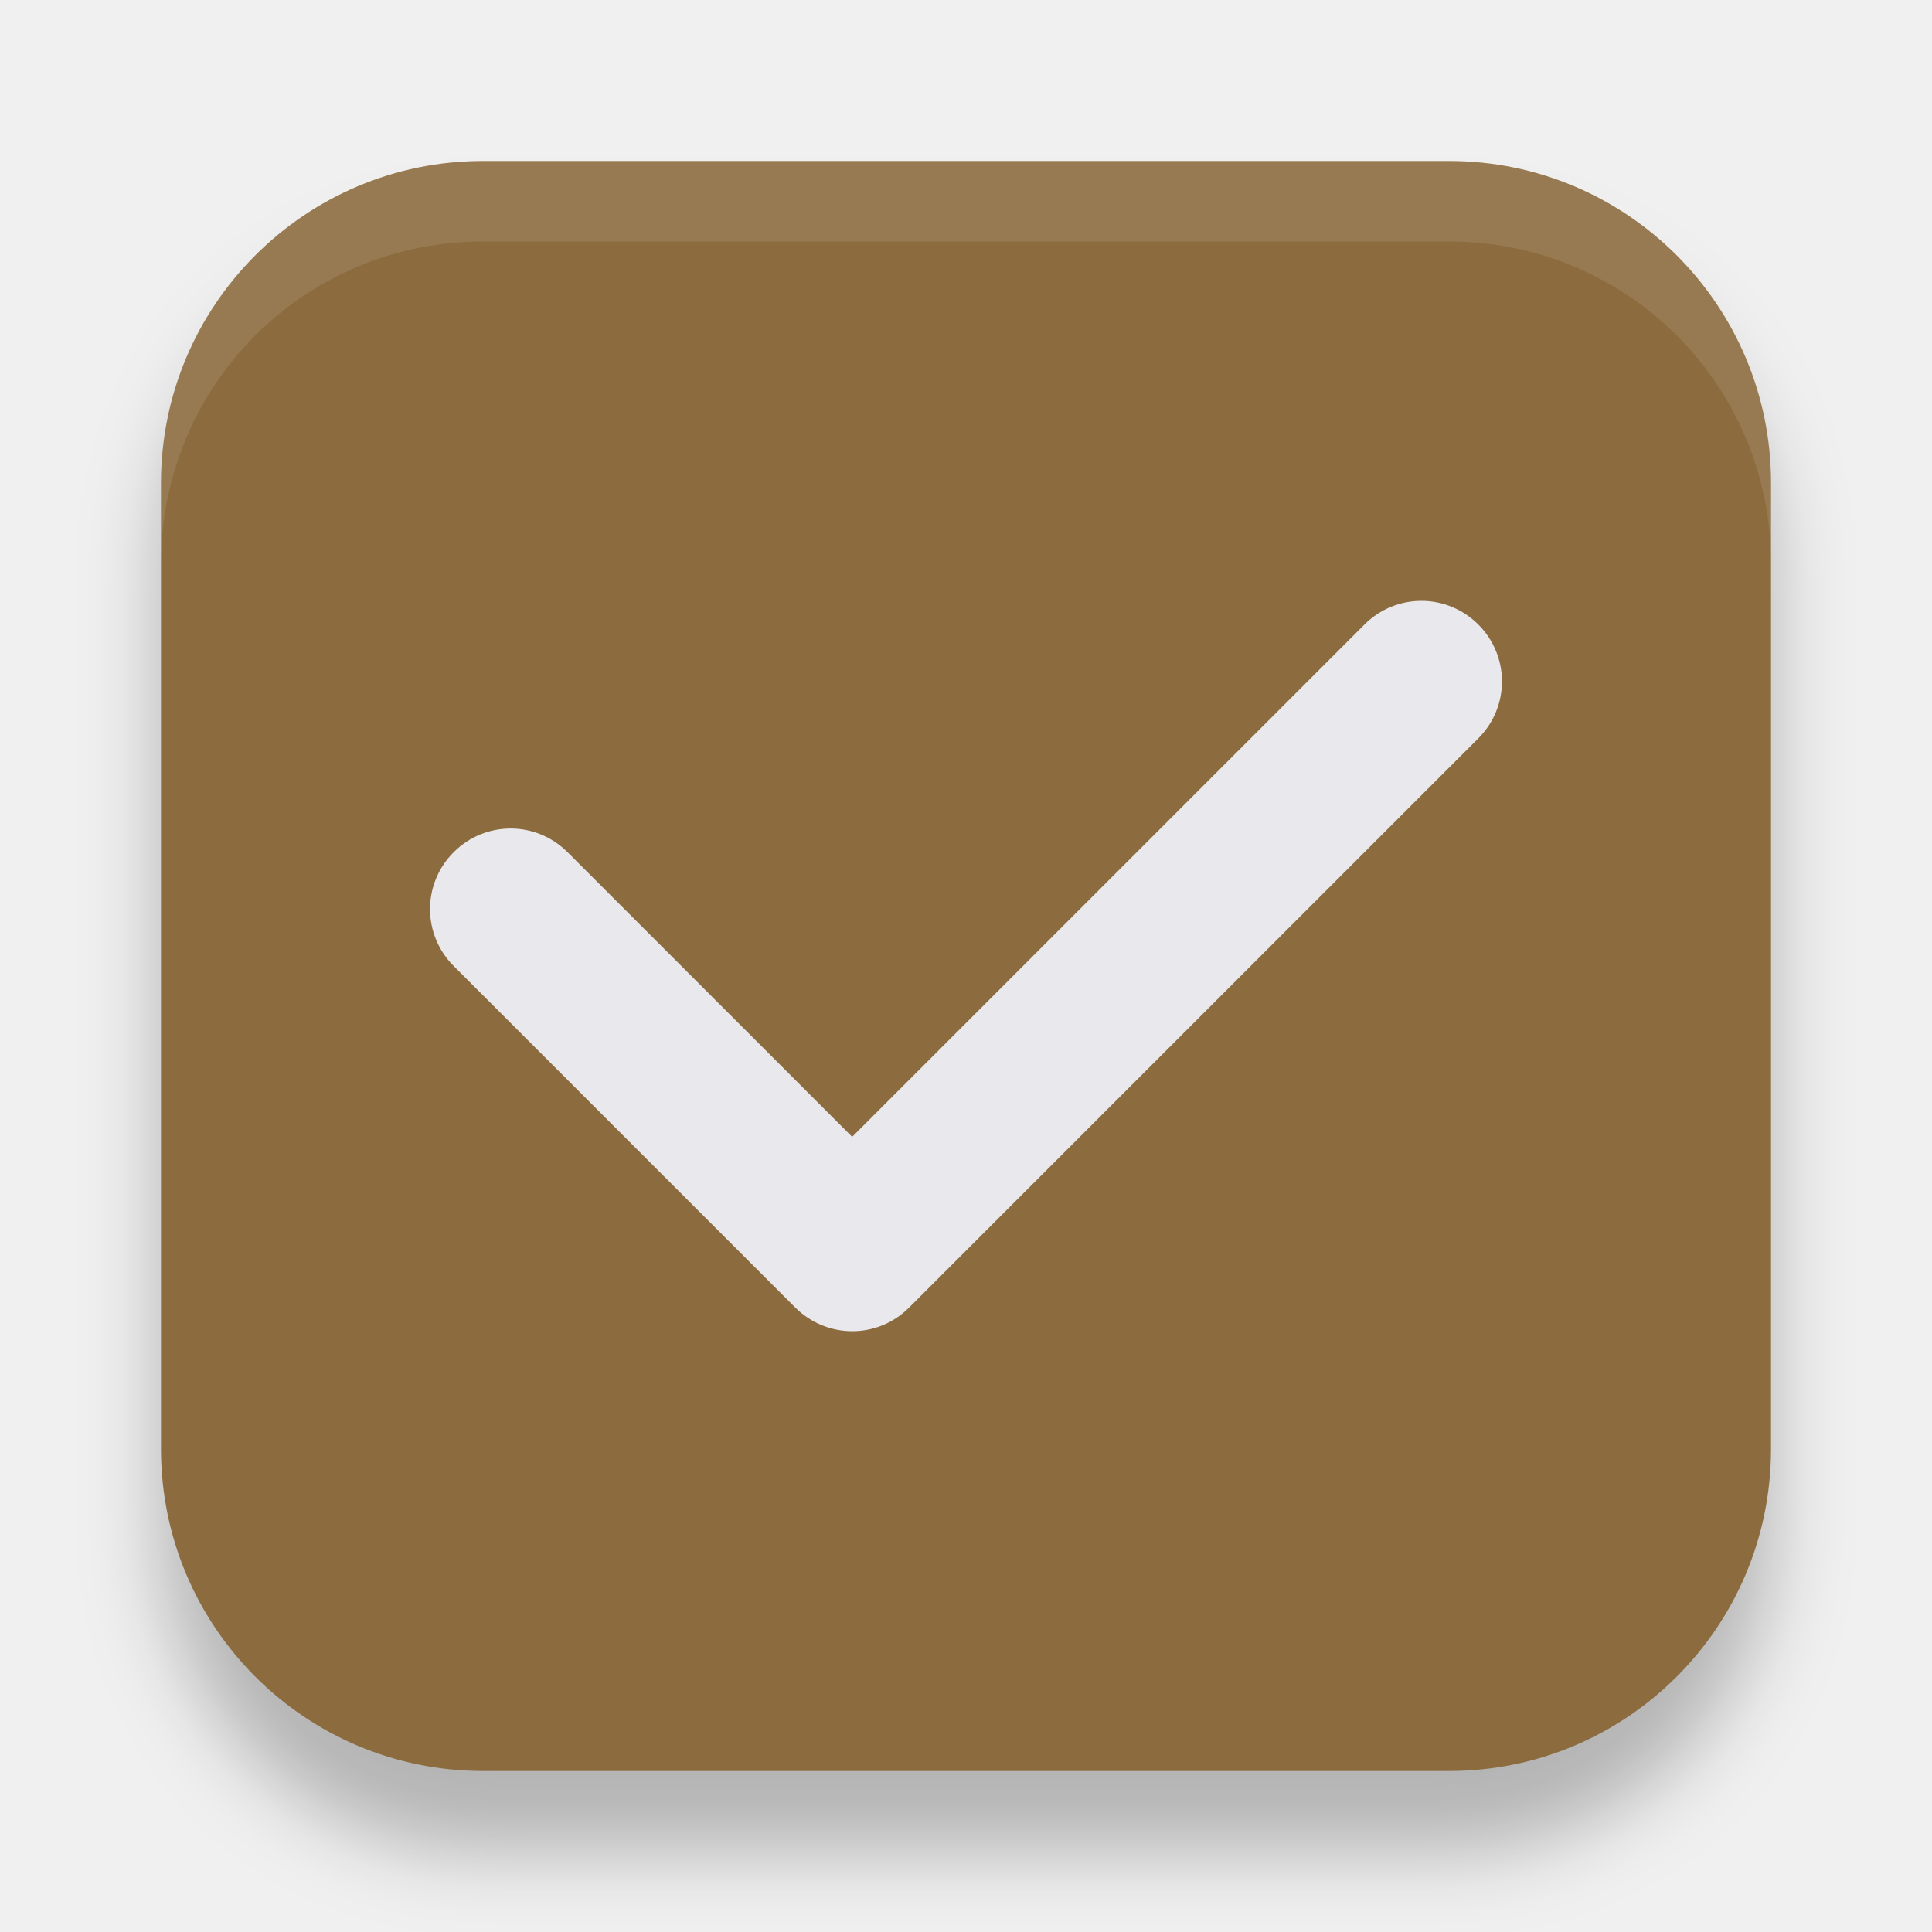
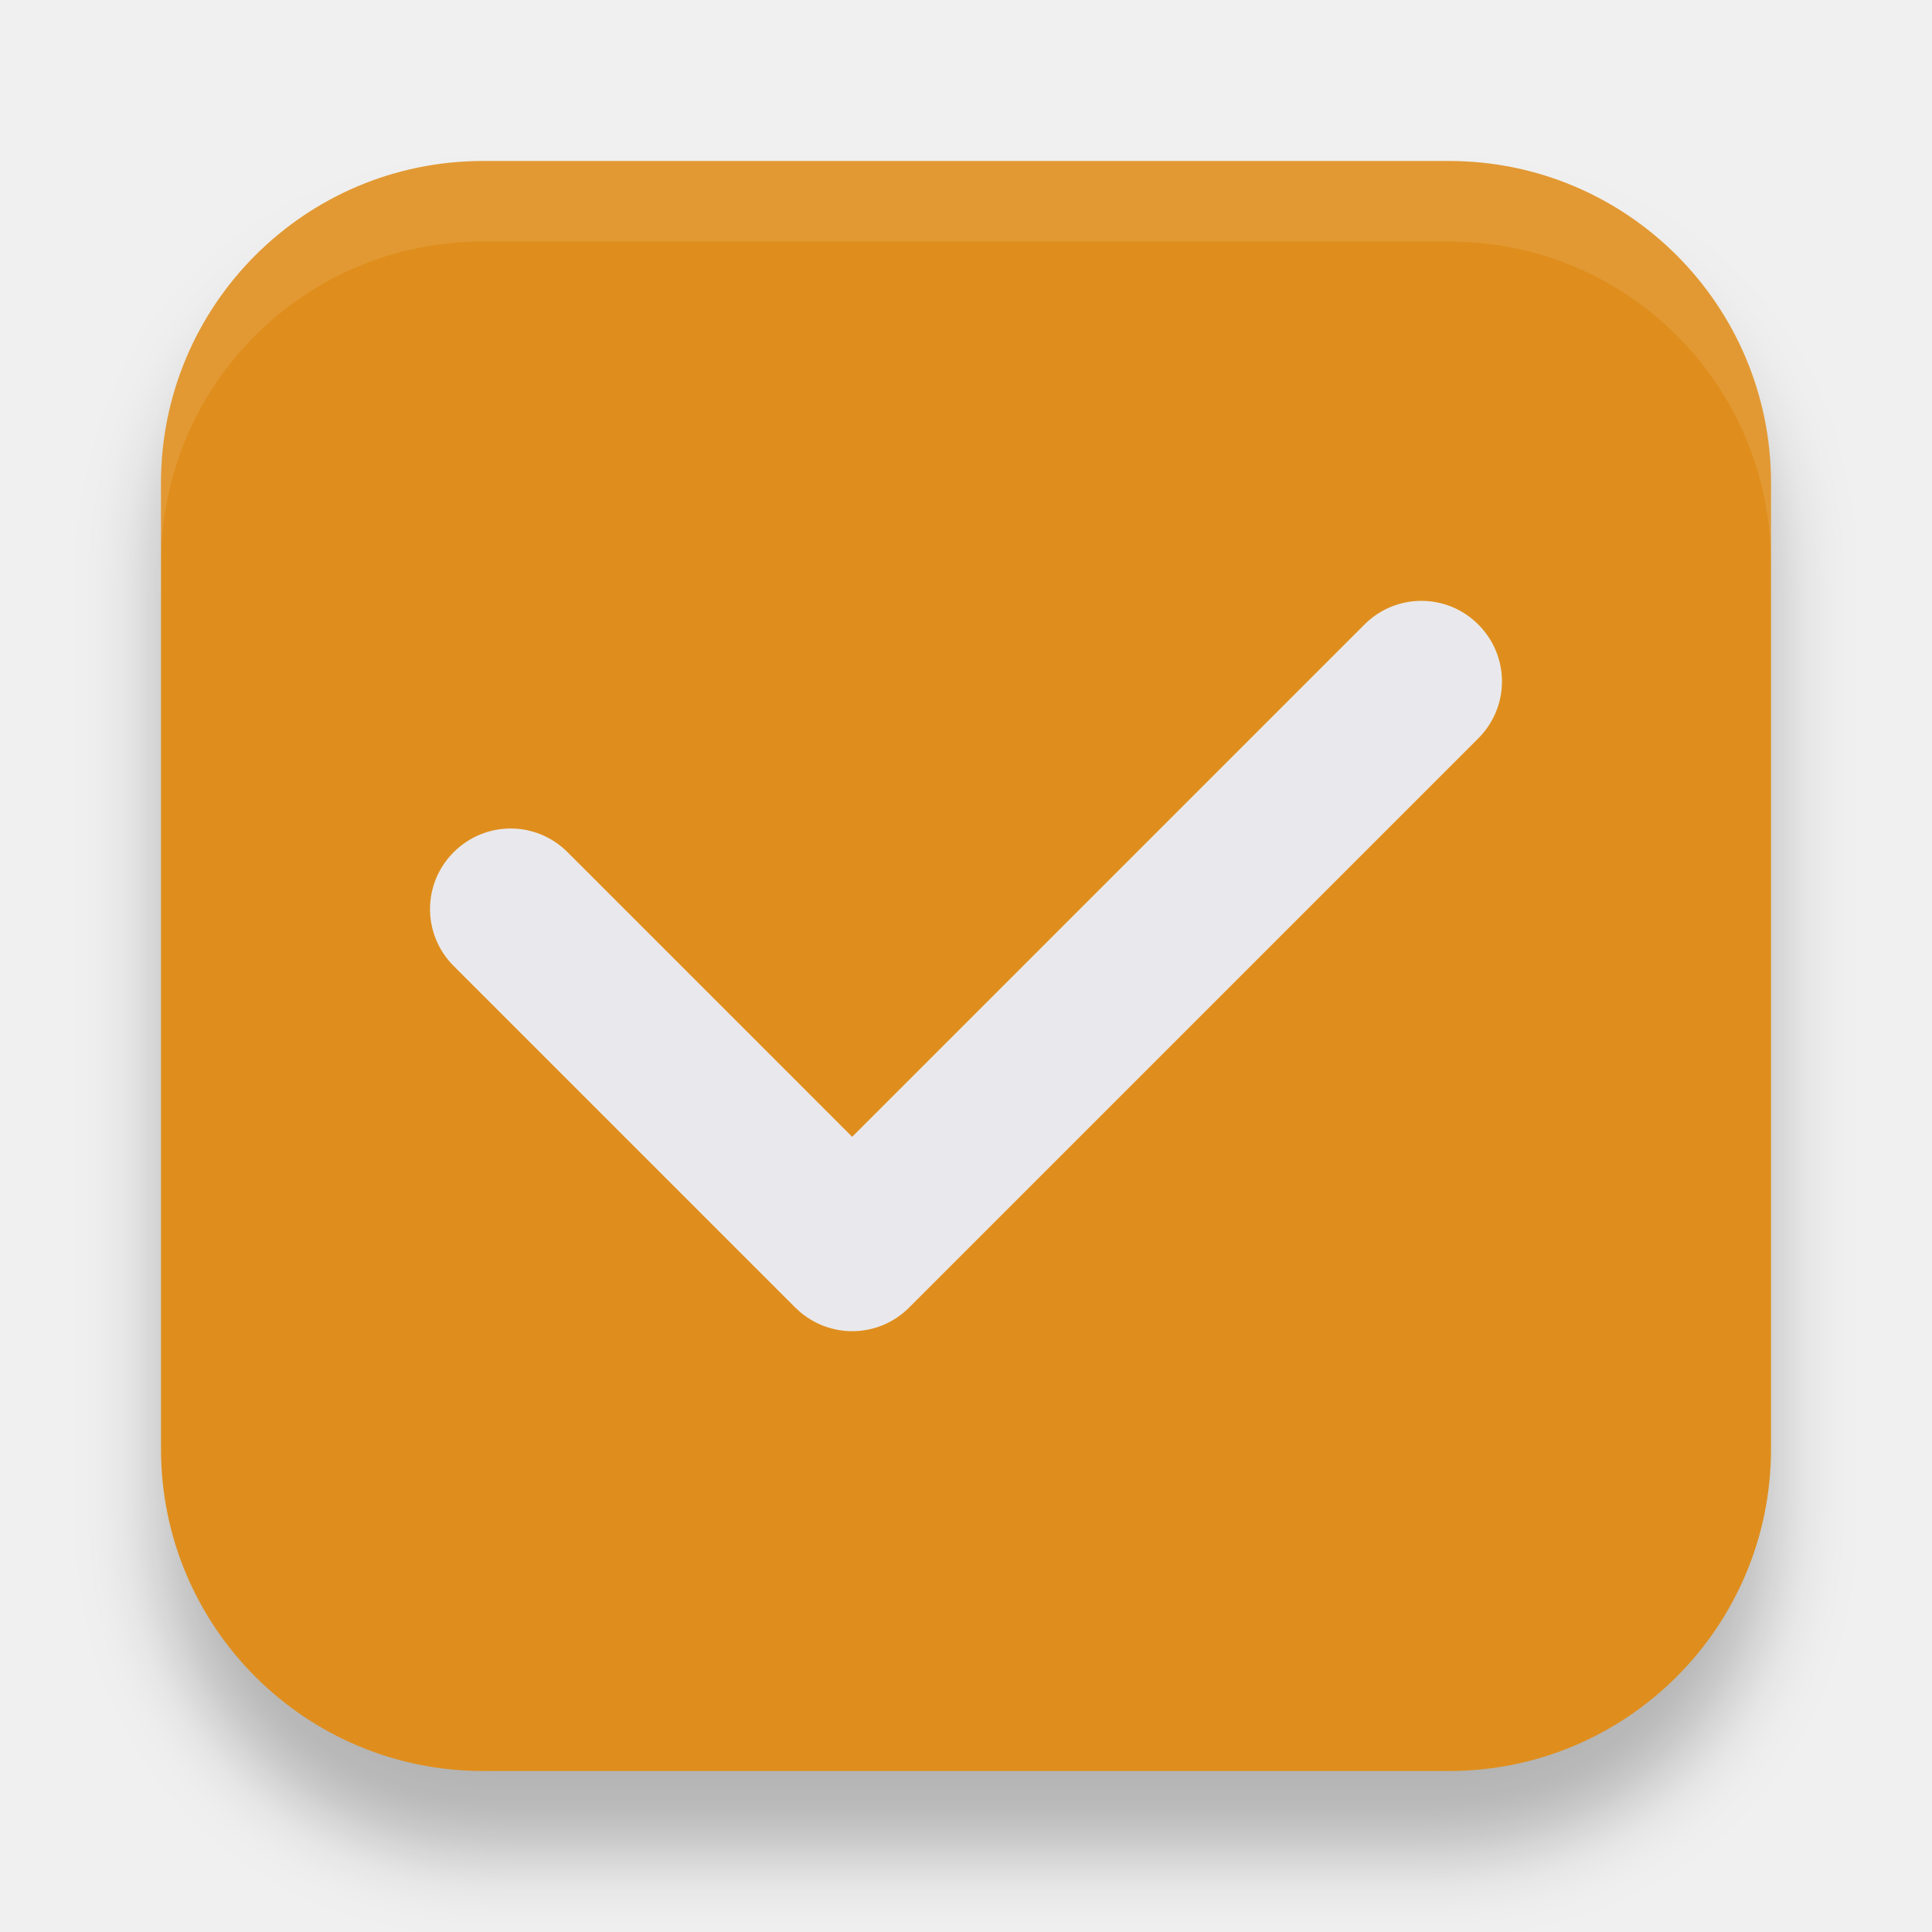
<svg xmlns="http://www.w3.org/2000/svg" width="24" height="24" version="1.1" viewBox="0 0 24 24" id="svg439">
  <defs id="defs443">
    <filter style="color-interpolation-filters:sRGB" id="filter1446" x="-0.058" y="-0.058" width="1.116" height="1.116">
      <feGaussianBlur stdDeviation="0.484" id="feGaussianBlur1448" />
    </filter>
  </defs>
  <rect style="opacity:0.25;fill:#000000;fill-opacity:1;stroke-width:2;stroke-linecap:round;stroke-linejoin:round;filter:url(#filter1446)" id="rect890" width="20" height="20" x="2" y="3" rx="4" ry="4" />
-   <rect style="opacity:1;fill:#8c6c3e;fill-opacity:1;stroke-width:2;stroke-linecap:round;stroke-linejoin:round" id="rect616" width="20" height="20" x="2" y="2" rx="4" ry="4" />
+   <rect style="opacity:1;fill:#df8e1d;fill-opacity:1;stroke-width:2;stroke-linecap:round;stroke-linejoin:round" id="rect616" width="20" height="20" x="2" y="2" rx="4" ry="4" />
  <path id="rect340" d="m 18.364,7.758 c -0.392,-0.392 -1.022,-0.392 -1.414,0 L 10.586,14.122 7.05,10.586 c -0.392,-0.392 -1.022,-0.392 -1.414,0 -0.392,0.392 -0.392,1.022 0,1.414 l 4.243,4.243 c 0.024,0.024 0.05,0.046 0.076,0.068 0.394,0.321 0.971,0.3 1.338,-0.068 l 7.071,-7.071 c 0.392,-0.392 0.392,-1.022 0,-1.414 z" style="fill:#e9e9ed;fill-opacity:1" />
  <path id="rect885" style="opacity:0.1;fill:#ffffff;fill-opacity:1;stroke-width:2;stroke-linecap:round;stroke-linejoin:round" d="M 6 2 C 3.784 2 2 3.784 2 6 L 2 7 C 2 4.784 3.784 3 6 3 L 18 3 C 20.216 3 22 4.784 22 7 L 22 6 C 22 3.784 20.216 2 18 2 L 6 2 z " />
</svg>
